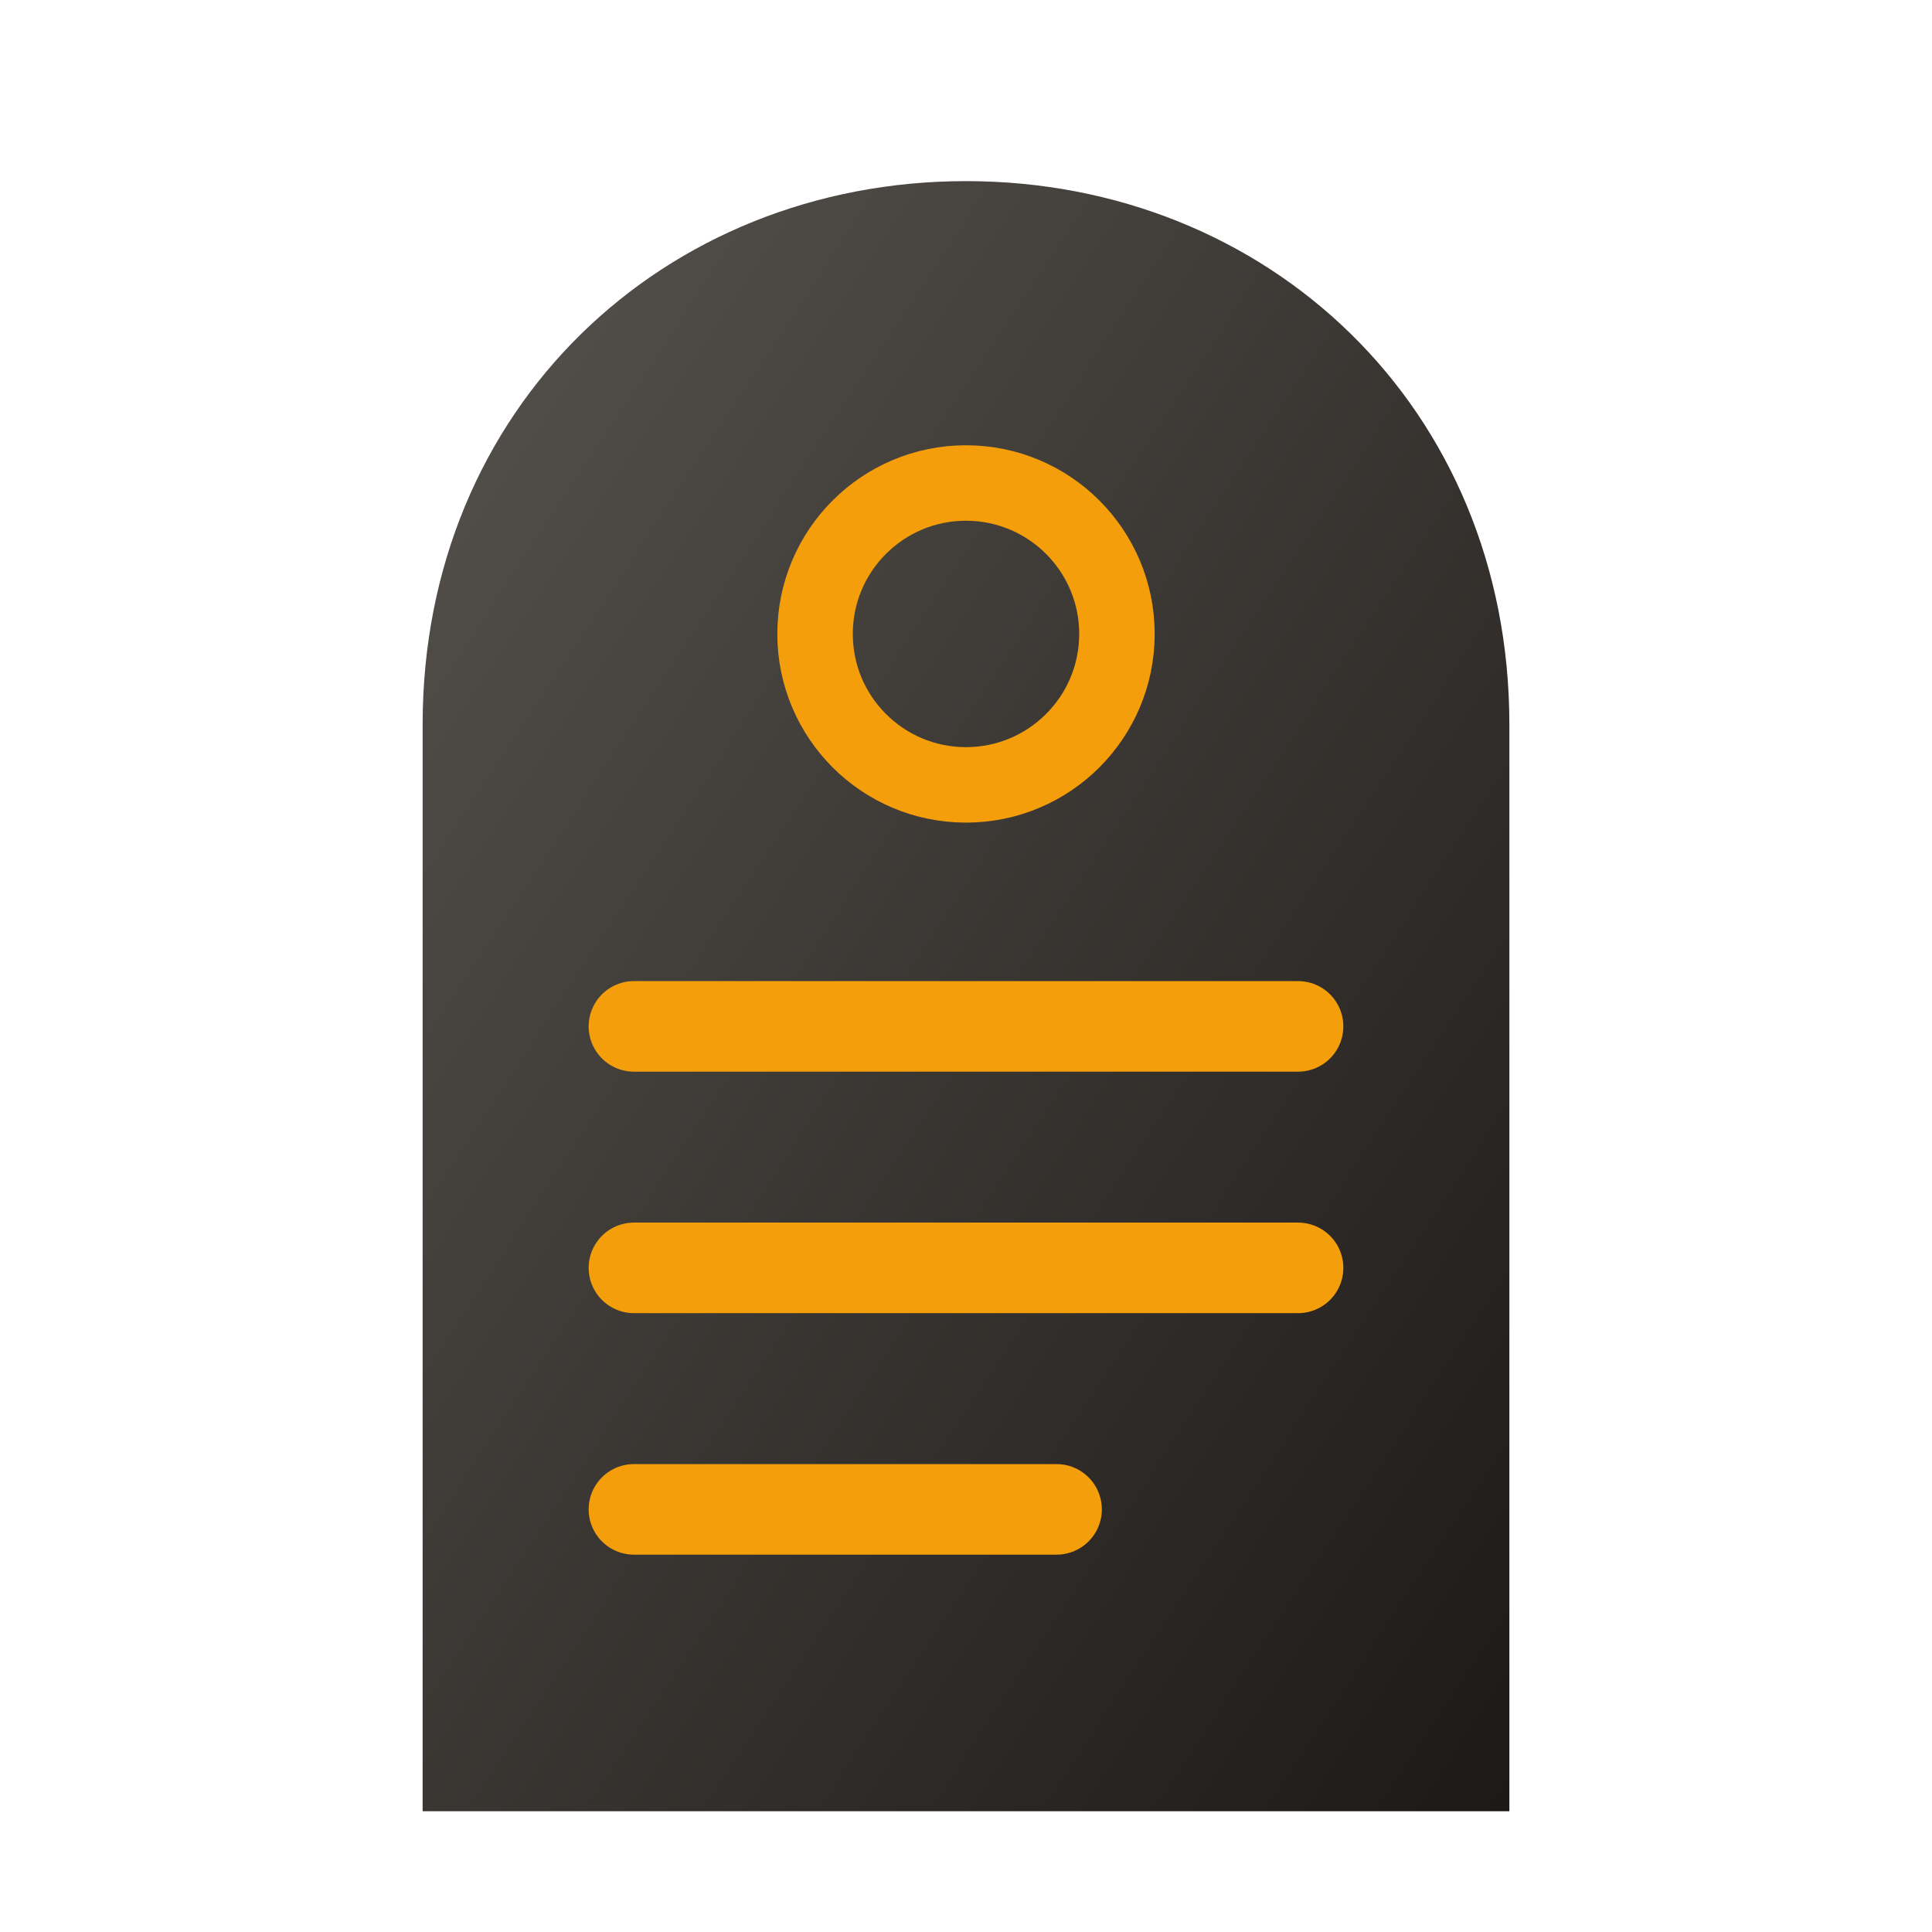
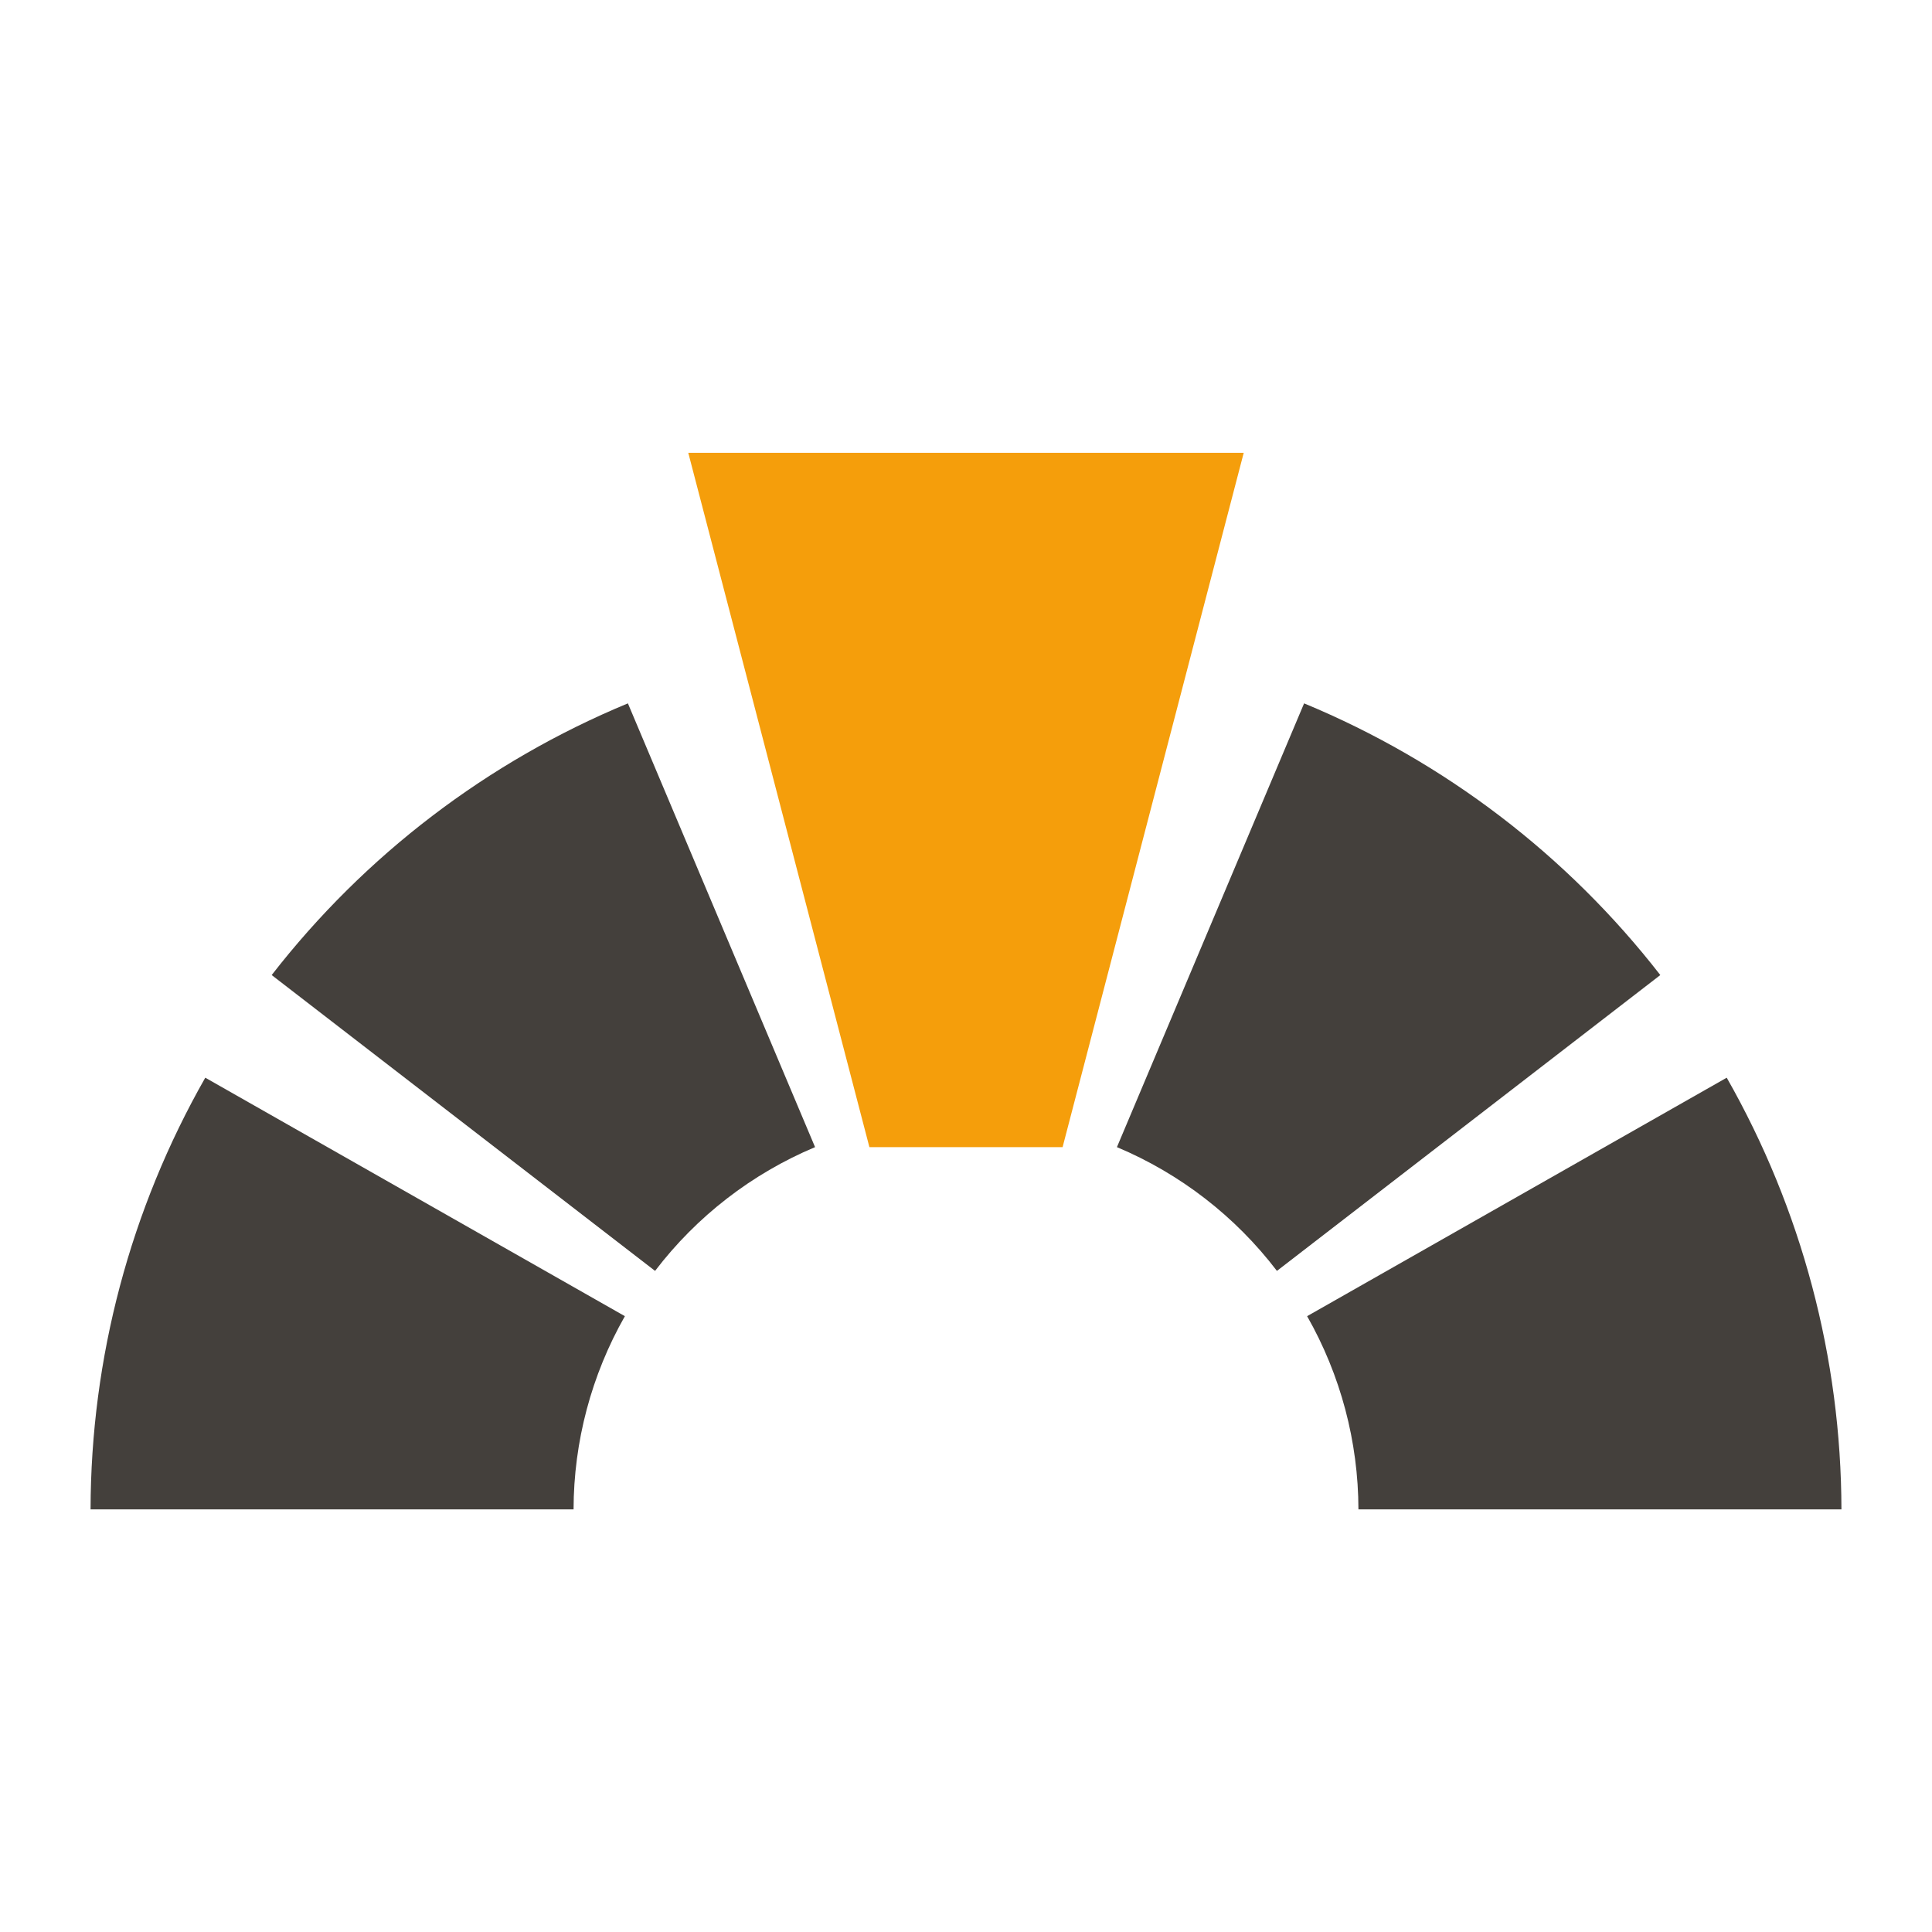
- <svg xmlns="http://www.w3.org/2000/svg" viewBox="0 0 64 64" role="img" aria-labelledby="title">
-   <defs>
-     <linearGradient id="basalt" x1="0" y1="0" x2="1" y2="1">
-       <stop offset="0" stop-color="#57534e" />
-       <stop offset="1" stop-color="#1c1917" />
-     </linearGradient>
-   </defs>
-   <path d="M14 60V24C14 13.5 22 6 32 6s18 7.5 18 18v36z" fill="url(#basalt)" />
-   <circle cx="32" cy="21" r="5" fill="none" stroke="#f59e0b" stroke-width="2.5" />
-   <g stroke="#f59e0b" stroke-width="3" stroke-linecap="round">
-     <path d="M21 34h22" />
-     <path d="M21 42h22" />
-     <path d="M21 50h14" />
-   </g>
+ <svg xmlns="http://www.w3.org/2000/svg" viewBox="0 0 64 64" role="img" aria-label="RuleStone">
+   <style>.s{fill:#44403c}.k{fill:#f59e0b}@media (prefers-color-scheme:dark){.s{fill:#d6d3d1}.k{fill:#fbbf24}}</style>
+   <path class="s" d="M61 50A29 29 0 0 0 57.2 35.7L43.3 43.6A13 13 0 0 1 45 50Z" />
+   <path class="s" d="M55 32.3A29 29 0 0 0 43.2 23.3L37 38A13 13 0 0 1 42.3 42.1Z" />
+   <polygon class="k" points="41.2,15 22.8,15 28.8,38 35.2,38" />
+   <path class="s" d="M20.8 23.3A29 29 0 0 0 9 32.3L21.7 42.1A13 13 0 0 1 27 38Z" />
+   <path class="s" d="M6.8 35.7A29 29 0 0 0 3 50L19 50A13 13 0 0 1 20.7 43.6Z" />
</svg>
